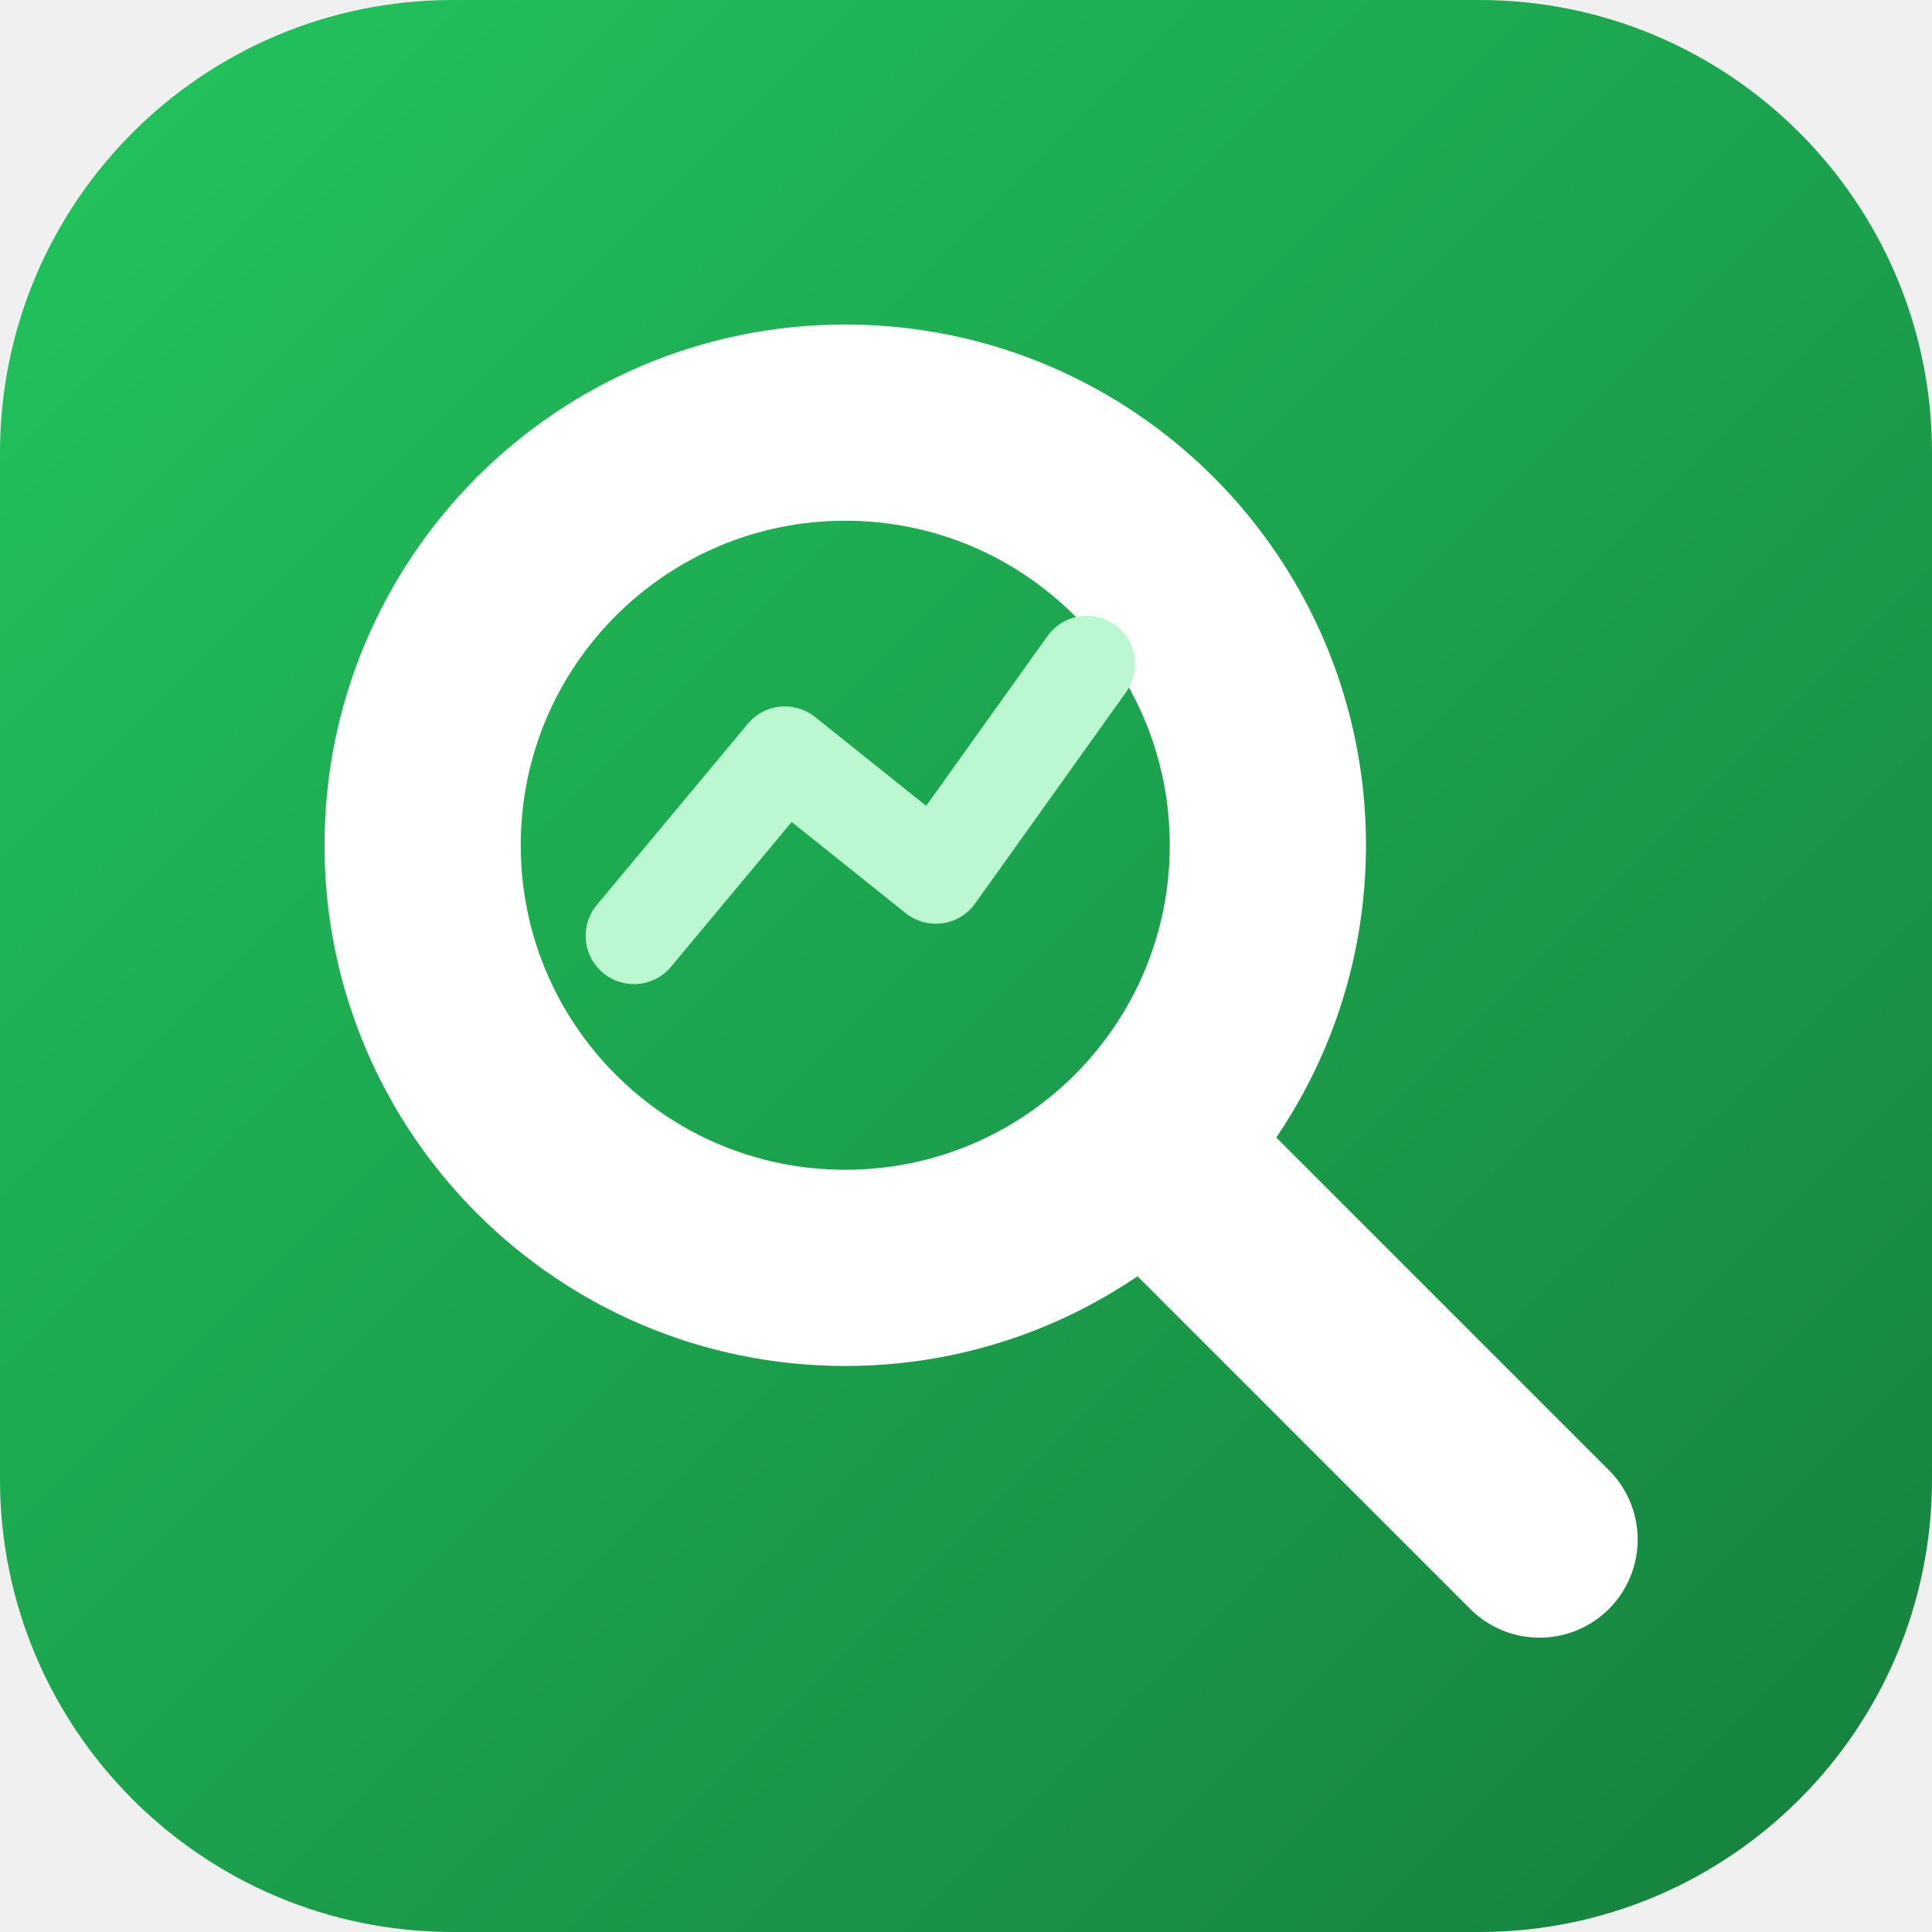
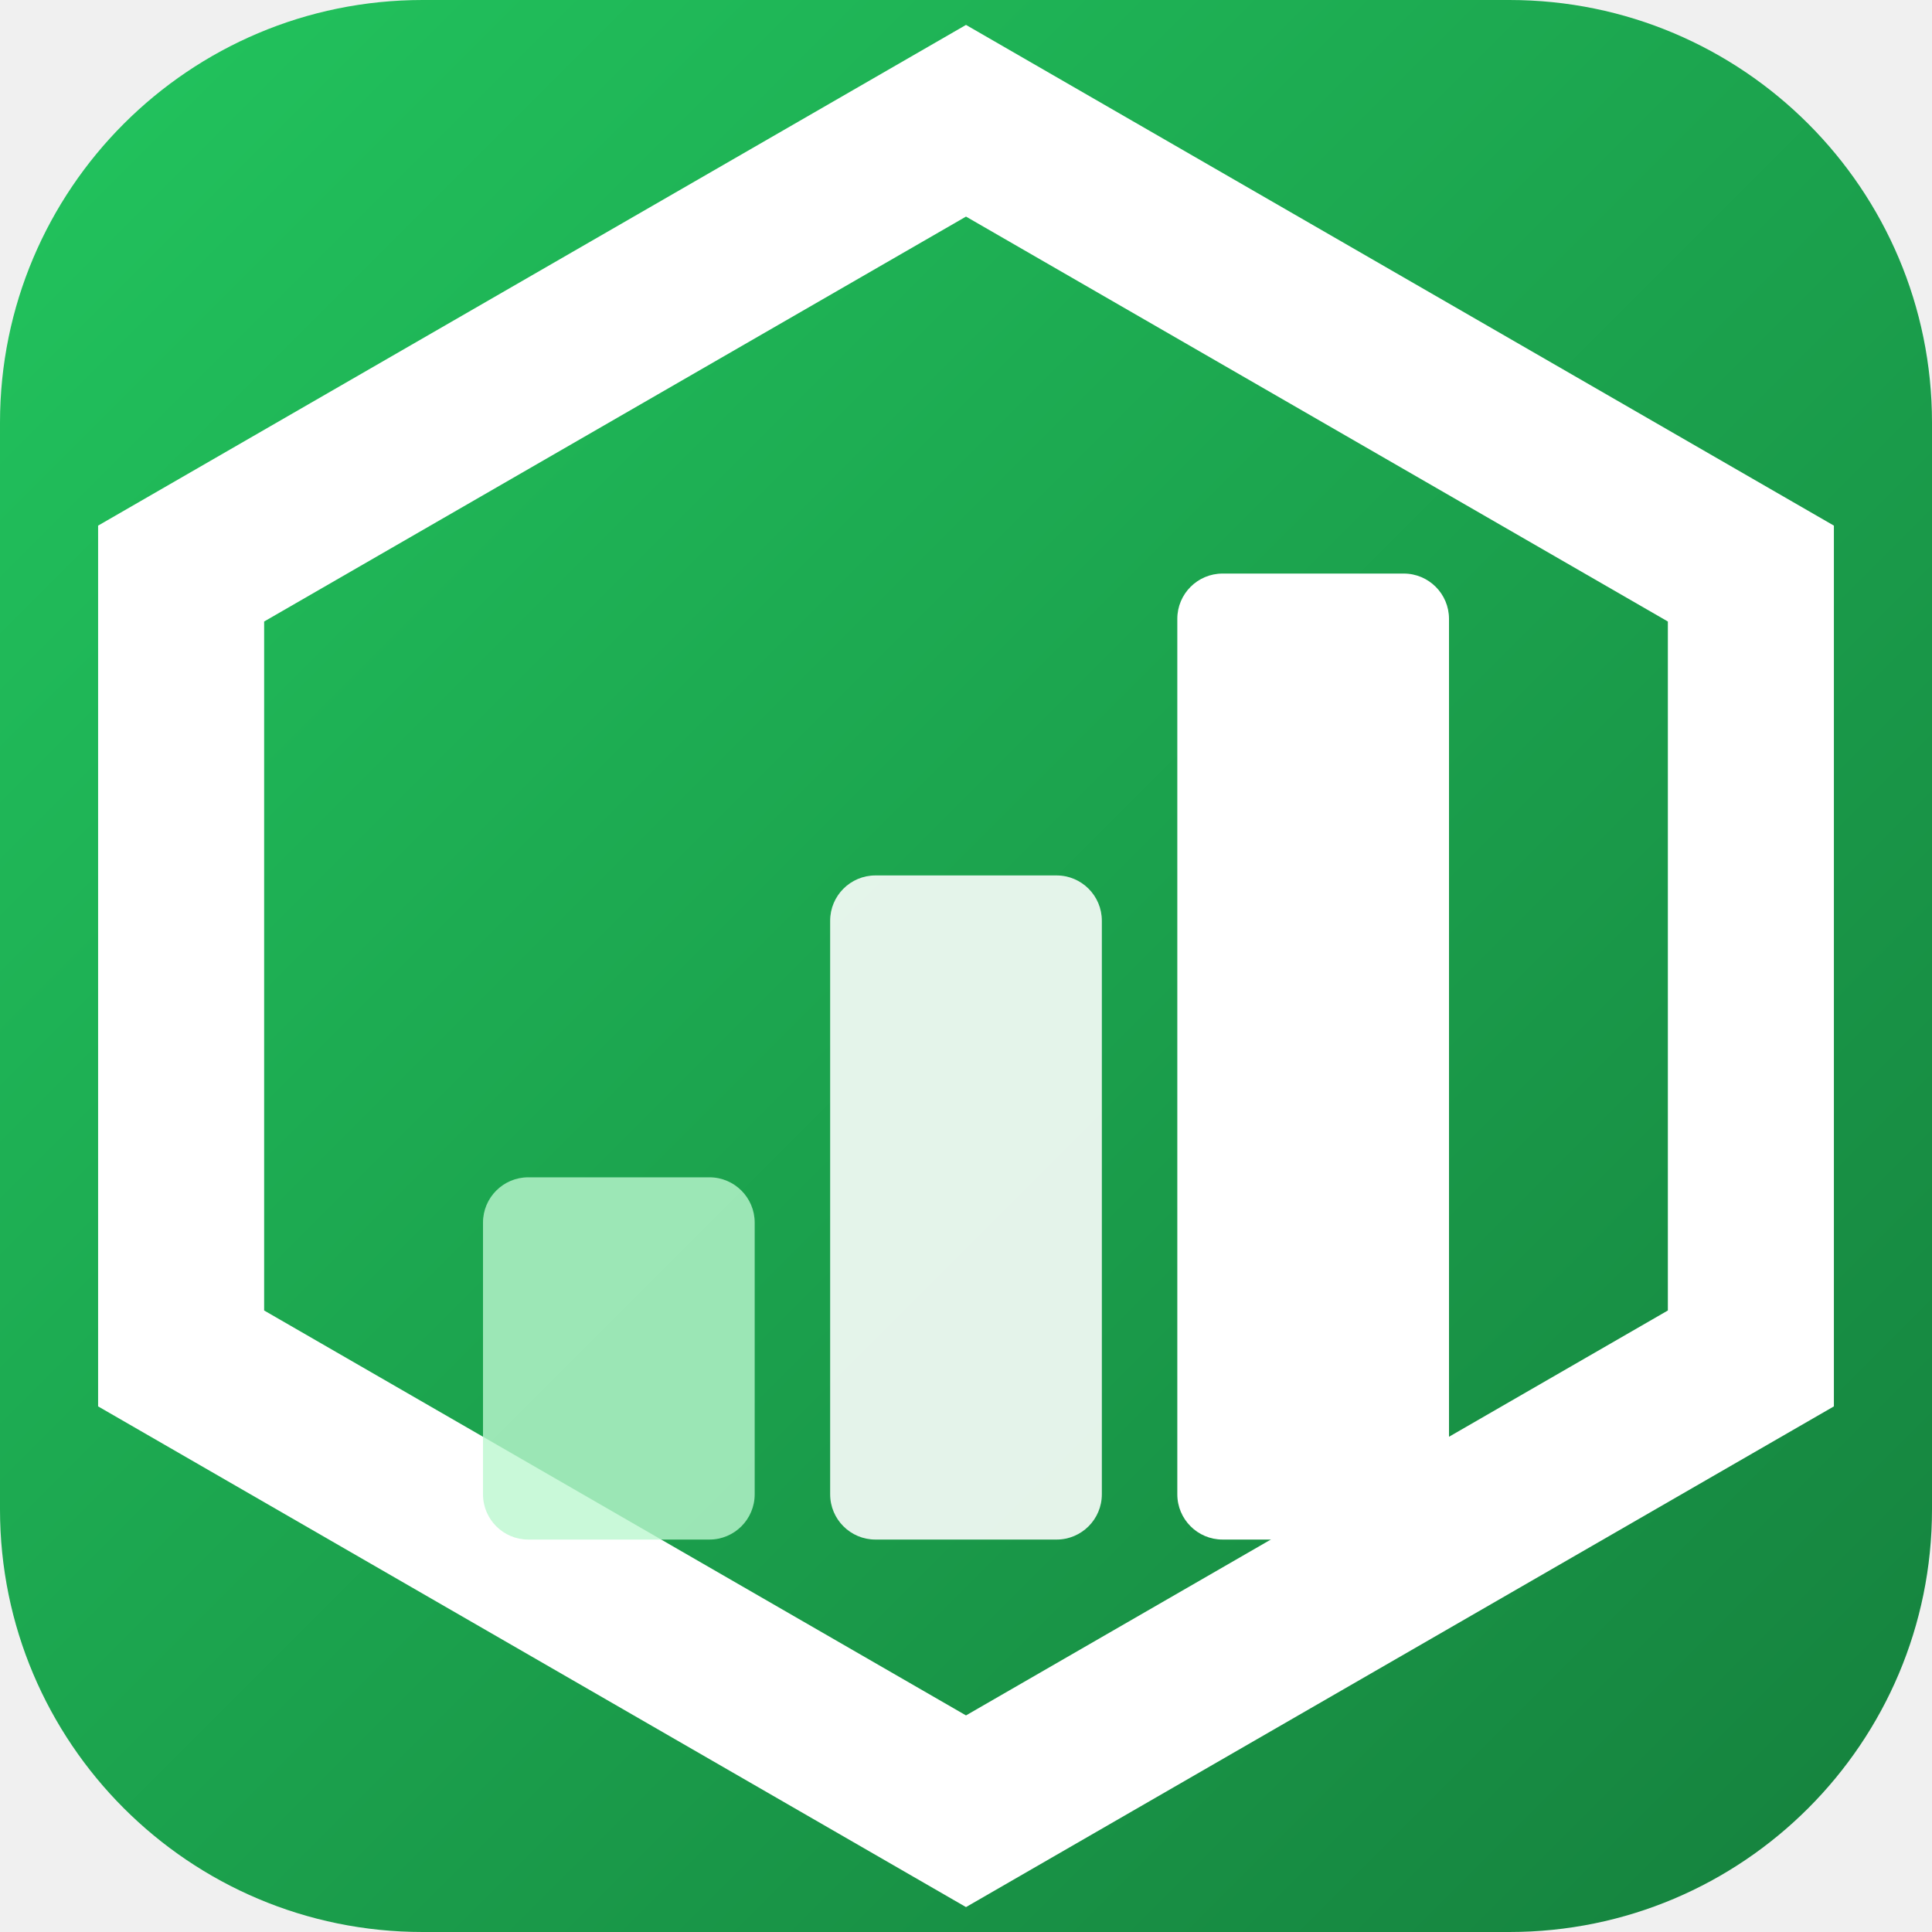
<svg xmlns="http://www.w3.org/2000/svg" viewBox="0 0 64 64">
  <defs>
    <linearGradient id="bg" x1="0" y1="0" x2="1" y2="1">
      <stop offset="0" stop-color="#22c55e" />
      <stop offset="1" stop-color="#15803d" />
    </linearGradient>
  </defs>
-   <rect width="64" height="64" rx="15" fill="url(#bg)" />
-   <circle cx="28" cy="28" r="14" fill="none" stroke="#fff" stroke-width="6.5" />
-   <line x1="39" y1="39" x2="51" y2="51" stroke="#fff" stroke-width="6.5" stroke-linecap="round" />
-   <path d="M21 31 L26 25 L31 29 L36 22" fill="none" stroke="#bbf7d0" stroke-width="3.2" stroke-linecap="round" stroke-linejoin="round" />
+   <rect width="64" height="64" rx="14" fill="url(#bg)" />
+   <polygon points="32,4 58,19 58,45 32,60 6,45 6,19" fill="none" stroke="#ffffff" stroke-width="5.5" />
+   <rect x="16" y="39" width="9" height="12" rx="1.5" fill="#bbf7d0" opacity="0.8" />
+   <rect x="27.5" y="29" width="9" height="22" rx="1.5" fill="#ffffff" opacity="0.88" />
+   <rect x="39" y="19" width="9" height="32" rx="1.5" fill="#ffffff" />
</svg>
